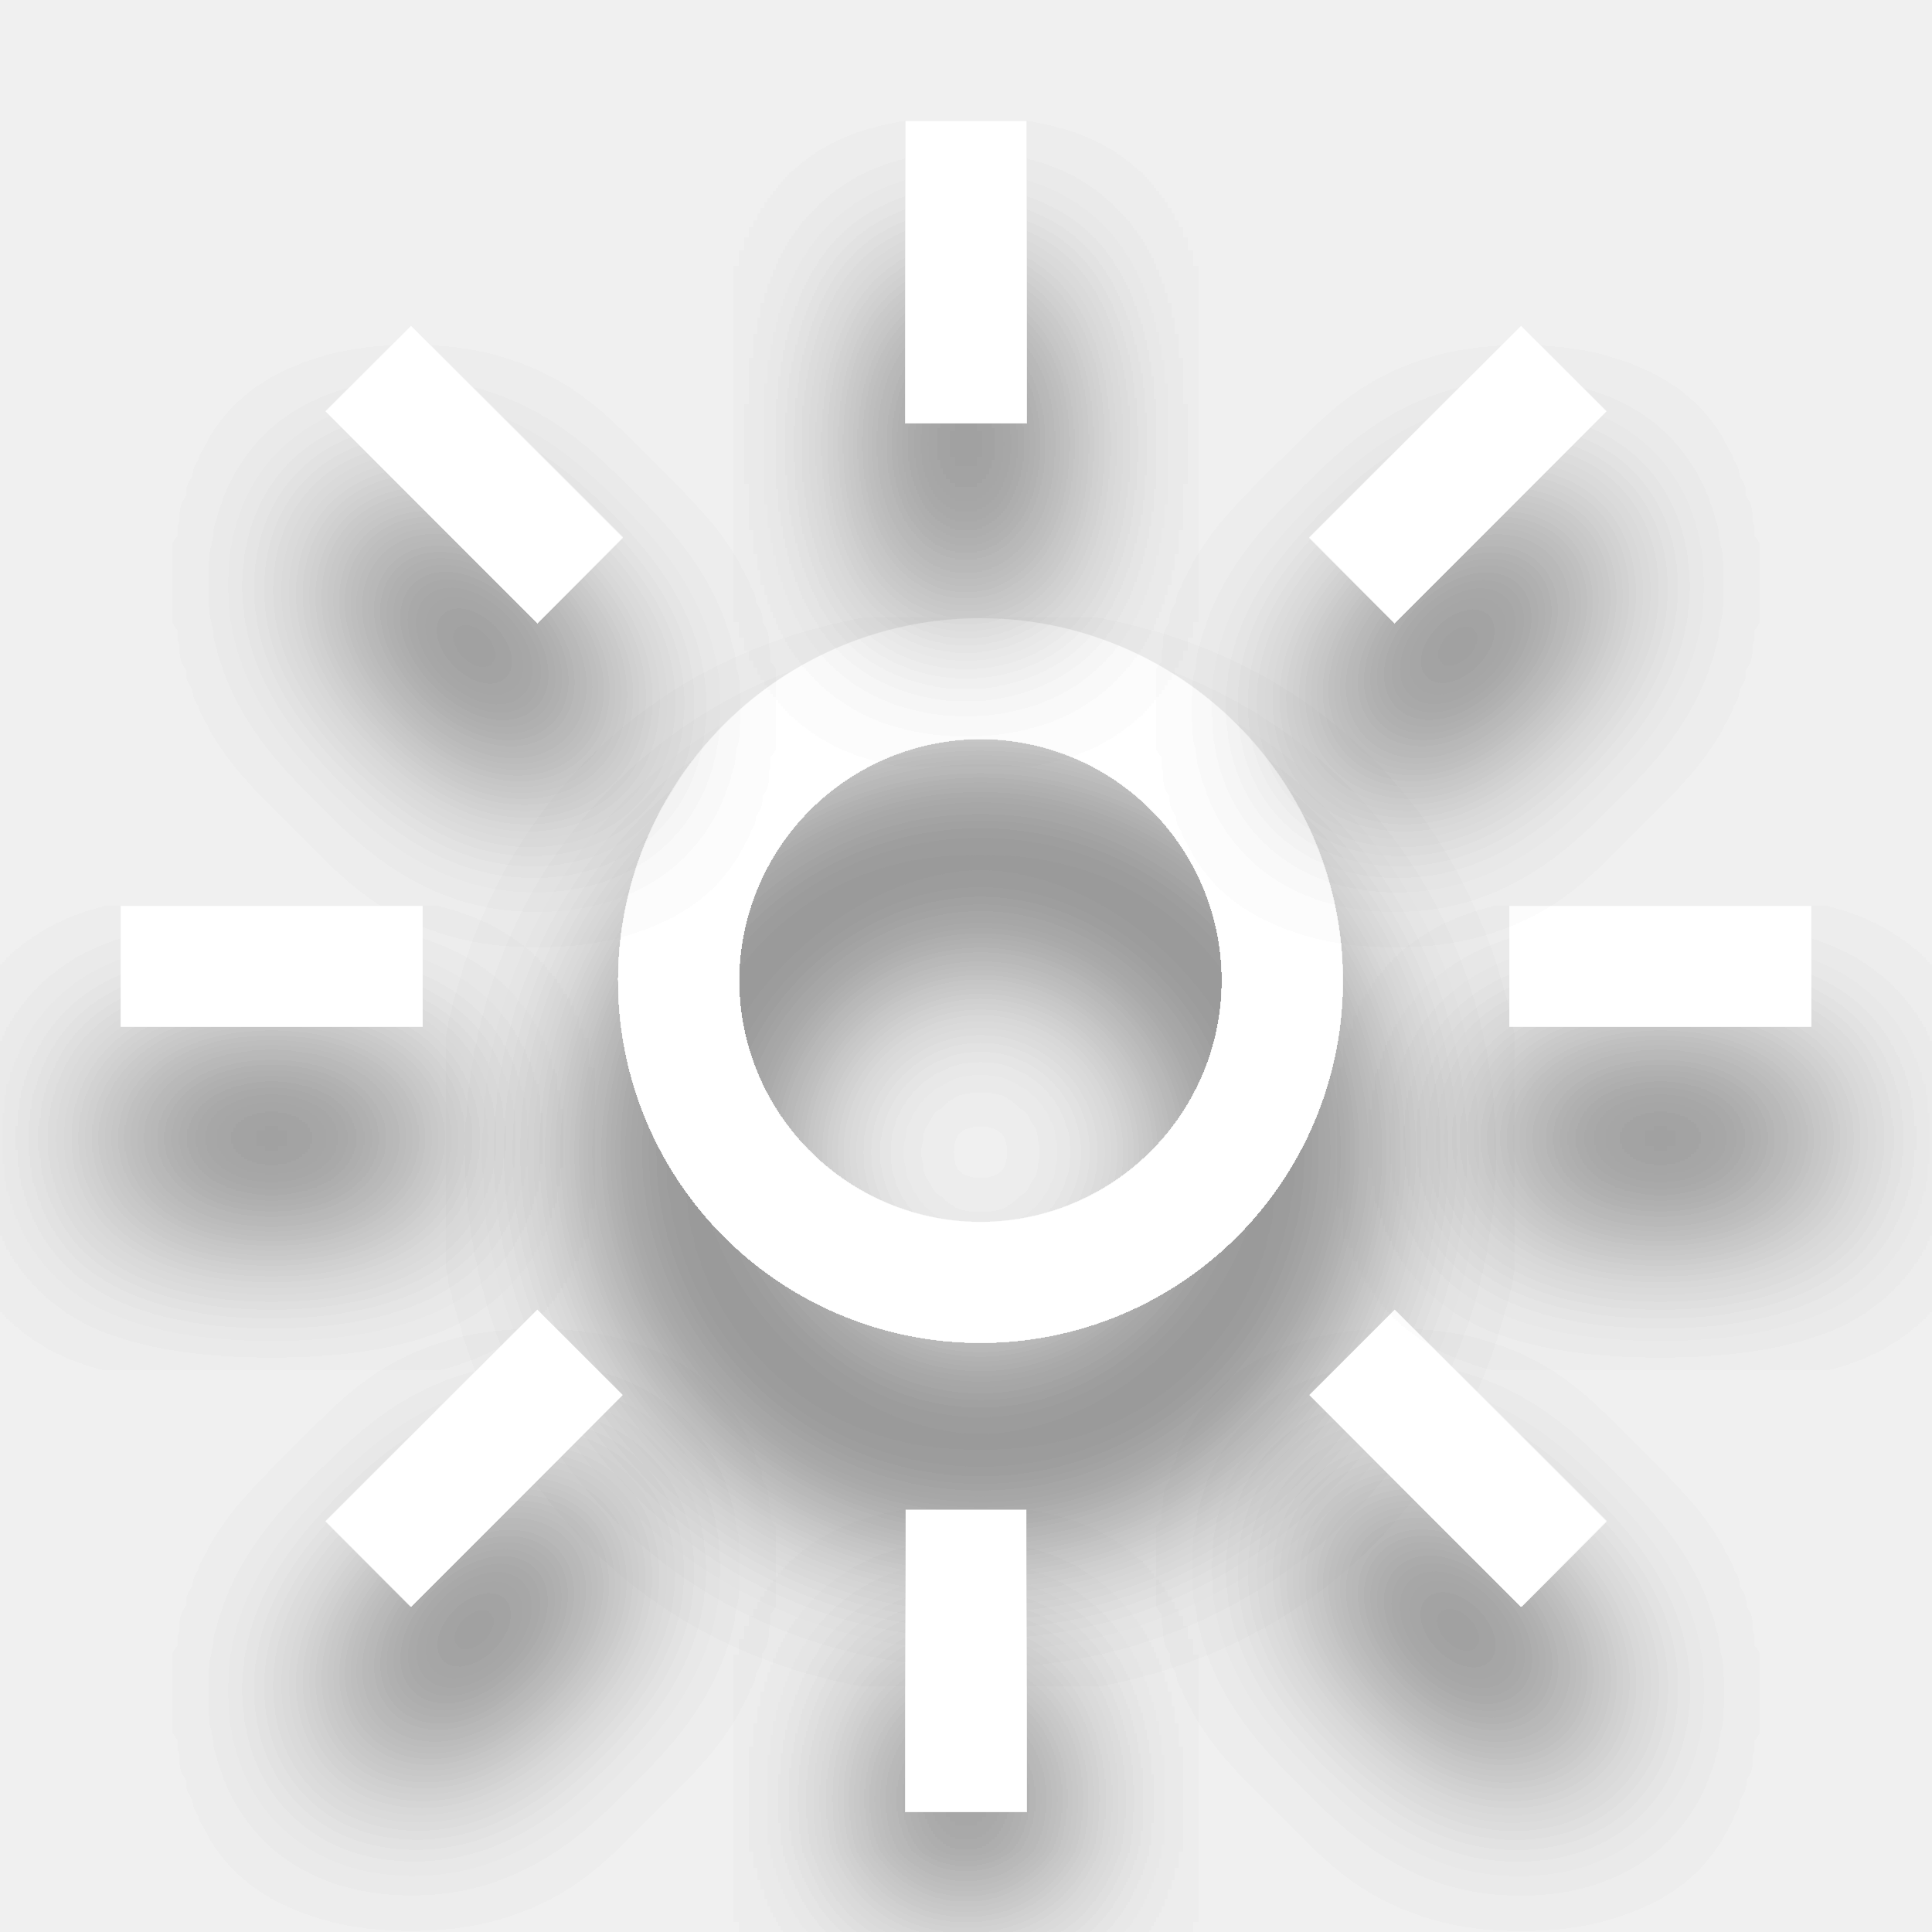
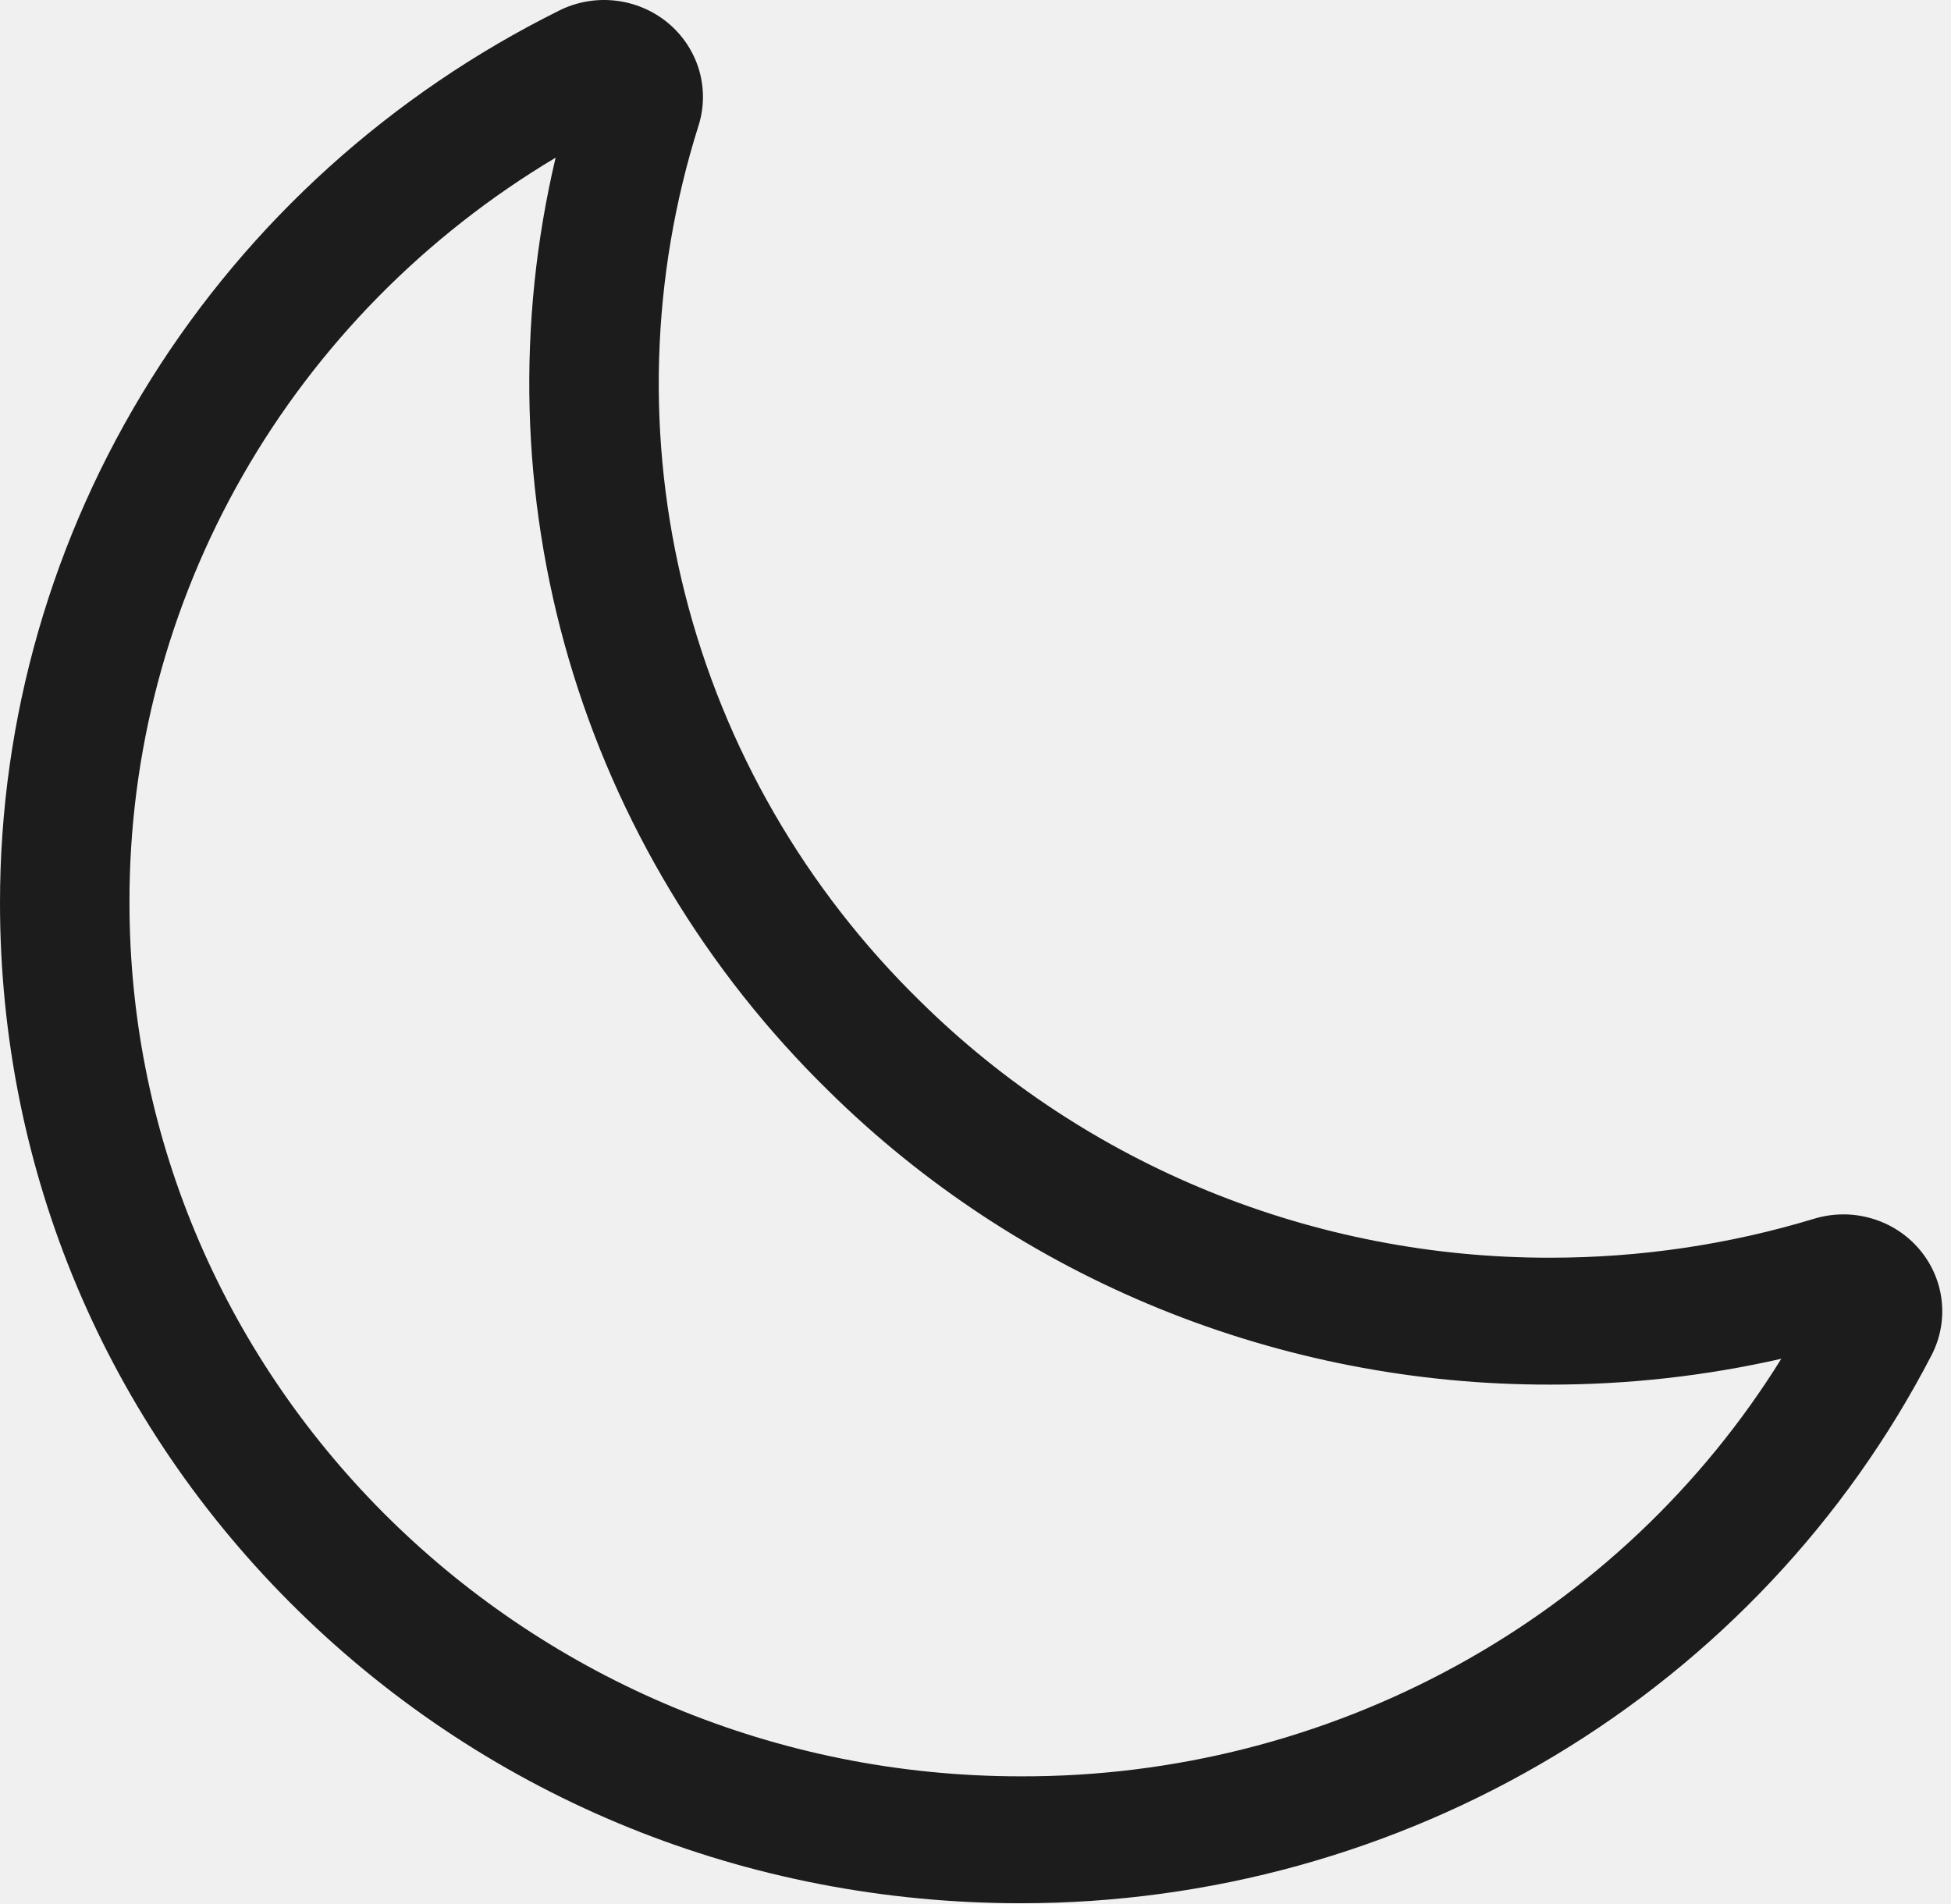
- <svg xmlns="http://www.w3.org/2000/svg" width="45" height="45" viewBox="0 0 45 45" fill="none">
-   <g clip-path="url(#clip0_4102_598)">
-     <g filter="url(#filter0_ddd_4102_598)">
-       <path d="M22.837 17.212C23.95 17.212 25.038 17.542 25.962 18.16C26.887 18.779 27.608 19.657 28.034 20.685C28.46 21.713 28.571 22.844 28.354 23.935C28.137 25.026 27.602 26.028 26.815 26.815C26.028 27.602 25.026 28.137 23.935 28.354C22.844 28.572 21.713 28.46 20.685 28.034C19.657 27.609 18.779 26.888 18.16 25.963C17.542 25.038 17.212 23.95 17.212 22.837C17.214 21.346 17.808 19.917 18.862 18.862C19.916 17.808 21.346 17.214 22.837 17.212ZM22.837 14.4C21.169 14.4 19.537 14.895 18.15 15.822C16.762 16.749 15.681 18.067 15.042 19.609C14.404 21.15 14.236 22.847 14.562 24.484C14.888 26.12 15.691 27.624 16.871 28.804C18.051 29.984 19.555 30.787 21.191 31.113C22.828 31.438 24.524 31.271 26.066 30.633C27.608 29.994 28.926 28.913 29.853 27.525C30.78 26.138 31.275 24.506 31.275 22.837C31.275 20.6 30.386 18.454 28.804 16.871C27.221 15.289 25.075 14.4 22.837 14.4Z" fill="white" />
-     </g>
-     <g filter="url(#filter1_ddd_4102_598)">
-       <path d="M7.585 9.581L9.574 7.591L14.504 12.521L12.515 14.51L7.585 9.581Z" fill="white" />
-     </g>
-     <g filter="url(#filter2_ddd_4102_598)">
-       <path d="M2.812 21.101H9.844V23.913H2.812V21.101Z" fill="white" />
-     </g>
-     <g filter="url(#filter3_ddd_4102_598)">
-       <path d="M7.585 35.433L12.515 30.503L14.504 32.493L9.574 37.422L7.585 35.433Z" fill="white" />
-     </g>
-     <g filter="url(#filter4_ddd_4102_598)">
-       <path d="M21.094 35.163H23.906V42.194H21.094V35.163Z" fill="white" />
-     </g>
-     <g filter="url(#filter5_ddd_4102_598)">
-       <path d="M30.497 32.493L32.486 30.503L37.416 35.433L35.428 37.422L30.497 32.493Z" fill="white" />
-     </g>
-     <g filter="url(#filter6_ddd_4102_598)">
-       <path d="M35.156 21.101H42.188V23.913H35.156V21.101Z" fill="white" />
-     </g>
-     <g filter="url(#filter7_ddd_4102_598)">
-       <path d="M30.497 12.521L35.428 7.591L37.416 9.581L32.486 14.51L30.497 12.521Z" fill="white" />
-     </g>
-     <g filter="url(#filter8_ddd_4102_598)">
-       <path d="M21.094 2.82H23.906V9.851H21.094V2.82Z" fill="white" />
-     </g>
-   </g>
-   <defs>
-     <filter id="filter0_ddd_4102_598" x="10.4" y="14.4" width="24.875" height="24.875" filterUnits="userSpaceOnUse" color-interpolation-filters="sRGB">
-       <feFlood flood-opacity="0" result="BackgroundImageFix" />
-       <feColorMatrix in="SourceAlpha" type="matrix" values="0 0 0 0 0 0 0 0 0 0 0 0 0 0 0 0 0 0 127 0" result="hardAlpha" />
-       <feOffset dy="4" />
-       <feGaussianBlur stdDeviation="2" />
-       <feComposite in2="hardAlpha" operator="out" />
-       <feColorMatrix type="matrix" values="0 0 0 0 0 0 0 0 0 0 0 0 0 0 0 0 0 0 0.25 0" />
-       <feBlend mode="normal" in2="BackgroundImageFix" result="effect1_dropShadow_4102_598" />
-       <feColorMatrix in="SourceAlpha" type="matrix" values="0 0 0 0 0 0 0 0 0 0 0 0 0 0 0 0 0 0 127 0" result="hardAlpha" />
-       <feOffset dy="4" />
-       <feGaussianBlur stdDeviation="2" />
-       <feComposite in2="hardAlpha" operator="out" />
-       <feColorMatrix type="matrix" values="0 0 0 0 0 0 0 0 0 0 0 0 0 0 0 0 0 0 0.25 0" />
-       <feBlend mode="normal" in2="effect1_dropShadow_4102_598" result="effect2_dropShadow_4102_598" />
-       <feColorMatrix in="SourceAlpha" type="matrix" values="0 0 0 0 0 0 0 0 0 0 0 0 0 0 0 0 0 0 127 0" result="hardAlpha" />
-       <feOffset dy="4" />
-       <feGaussianBlur stdDeviation="2" />
-       <feComposite in2="hardAlpha" operator="out" />
-       <feColorMatrix type="matrix" values="0 0 0 0 0 0 0 0 0 0 0 0 0 0 0 0 0 0 0.25 0" />
-       <feBlend mode="normal" in2="effect2_dropShadow_4102_598" result="effect3_dropShadow_4102_598" />
-       <feBlend mode="normal" in="SourceGraphic" in2="effect3_dropShadow_4102_598" result="shape" />
-     </filter>
-     <filter id="filter1_ddd_4102_598" x="3.585" y="7.591" width="14.919" height="14.919" filterUnits="userSpaceOnUse" color-interpolation-filters="sRGB">
-       <feFlood flood-opacity="0" result="BackgroundImageFix" />
-       <feColorMatrix in="SourceAlpha" type="matrix" values="0 0 0 0 0 0 0 0 0 0 0 0 0 0 0 0 0 0 127 0" result="hardAlpha" />
-       <feOffset dy="4" />
-       <feGaussianBlur stdDeviation="2" />
-       <feComposite in2="hardAlpha" operator="out" />
-       <feColorMatrix type="matrix" values="0 0 0 0 0 0 0 0 0 0 0 0 0 0 0 0 0 0 0.25 0" />
-       <feBlend mode="normal" in2="BackgroundImageFix" result="effect1_dropShadow_4102_598" />
-       <feColorMatrix in="SourceAlpha" type="matrix" values="0 0 0 0 0 0 0 0 0 0 0 0 0 0 0 0 0 0 127 0" result="hardAlpha" />
-       <feOffset dy="4" />
-       <feGaussianBlur stdDeviation="2" />
-       <feComposite in2="hardAlpha" operator="out" />
-       <feColorMatrix type="matrix" values="0 0 0 0 0 0 0 0 0 0 0 0 0 0 0 0 0 0 0.25 0" />
-       <feBlend mode="normal" in2="effect1_dropShadow_4102_598" result="effect2_dropShadow_4102_598" />
-       <feColorMatrix in="SourceAlpha" type="matrix" values="0 0 0 0 0 0 0 0 0 0 0 0 0 0 0 0 0 0 127 0" result="hardAlpha" />
-       <feOffset dy="4" />
-       <feGaussianBlur stdDeviation="2" />
-       <feComposite in2="hardAlpha" operator="out" />
-       <feColorMatrix type="matrix" values="0 0 0 0 0 0 0 0 0 0 0 0 0 0 0 0 0 0 0.25 0" />
-       <feBlend mode="normal" in2="effect2_dropShadow_4102_598" result="effect3_dropShadow_4102_598" />
-       <feBlend mode="normal" in="SourceGraphic" in2="effect3_dropShadow_4102_598" result="shape" />
-     </filter>
-     <filter id="filter2_ddd_4102_598" x="-1.188" y="21.101" width="15.031" height="10.812" filterUnits="userSpaceOnUse" color-interpolation-filters="sRGB">
-       <feFlood flood-opacity="0" result="BackgroundImageFix" />
-       <feColorMatrix in="SourceAlpha" type="matrix" values="0 0 0 0 0 0 0 0 0 0 0 0 0 0 0 0 0 0 127 0" result="hardAlpha" />
-       <feOffset dy="4" />
-       <feGaussianBlur stdDeviation="2" />
-       <feComposite in2="hardAlpha" operator="out" />
-       <feColorMatrix type="matrix" values="0 0 0 0 0 0 0 0 0 0 0 0 0 0 0 0 0 0 0.25 0" />
-       <feBlend mode="normal" in2="BackgroundImageFix" result="effect1_dropShadow_4102_598" />
-       <feColorMatrix in="SourceAlpha" type="matrix" values="0 0 0 0 0 0 0 0 0 0 0 0 0 0 0 0 0 0 127 0" result="hardAlpha" />
-       <feOffset dy="4" />
-       <feGaussianBlur stdDeviation="2" />
-       <feComposite in2="hardAlpha" operator="out" />
-       <feColorMatrix type="matrix" values="0 0 0 0 0 0 0 0 0 0 0 0 0 0 0 0 0 0 0.25 0" />
-       <feBlend mode="normal" in2="effect1_dropShadow_4102_598" result="effect2_dropShadow_4102_598" />
-       <feColorMatrix in="SourceAlpha" type="matrix" values="0 0 0 0 0 0 0 0 0 0 0 0 0 0 0 0 0 0 127 0" result="hardAlpha" />
-       <feOffset dy="4" />
-       <feGaussianBlur stdDeviation="2" />
-       <feComposite in2="hardAlpha" operator="out" />
-       <feColorMatrix type="matrix" values="0 0 0 0 0 0 0 0 0 0 0 0 0 0 0 0 0 0 0.25 0" />
-       <feBlend mode="normal" in2="effect2_dropShadow_4102_598" result="effect3_dropShadow_4102_598" />
-       <feBlend mode="normal" in="SourceGraphic" in2="effect3_dropShadow_4102_598" result="shape" />
-     </filter>
-     <filter id="filter3_ddd_4102_598" x="3.585" y="30.503" width="14.919" height="14.919" filterUnits="userSpaceOnUse" color-interpolation-filters="sRGB">
-       <feFlood flood-opacity="0" result="BackgroundImageFix" />
-       <feColorMatrix in="SourceAlpha" type="matrix" values="0 0 0 0 0 0 0 0 0 0 0 0 0 0 0 0 0 0 127 0" result="hardAlpha" />
-       <feOffset dy="4" />
-       <feGaussianBlur stdDeviation="2" />
-       <feComposite in2="hardAlpha" operator="out" />
-       <feColorMatrix type="matrix" values="0 0 0 0 0 0 0 0 0 0 0 0 0 0 0 0 0 0 0.25 0" />
-       <feBlend mode="normal" in2="BackgroundImageFix" result="effect1_dropShadow_4102_598" />
-       <feColorMatrix in="SourceAlpha" type="matrix" values="0 0 0 0 0 0 0 0 0 0 0 0 0 0 0 0 0 0 127 0" result="hardAlpha" />
-       <feOffset dy="4" />
-       <feGaussianBlur stdDeviation="2" />
-       <feComposite in2="hardAlpha" operator="out" />
-       <feColorMatrix type="matrix" values="0 0 0 0 0 0 0 0 0 0 0 0 0 0 0 0 0 0 0.25 0" />
-       <feBlend mode="normal" in2="effect1_dropShadow_4102_598" result="effect2_dropShadow_4102_598" />
-       <feColorMatrix in="SourceAlpha" type="matrix" values="0 0 0 0 0 0 0 0 0 0 0 0 0 0 0 0 0 0 127 0" result="hardAlpha" />
-       <feOffset dy="4" />
-       <feGaussianBlur stdDeviation="2" />
-       <feComposite in2="hardAlpha" operator="out" />
-       <feColorMatrix type="matrix" values="0 0 0 0 0 0 0 0 0 0 0 0 0 0 0 0 0 0 0.25 0" />
-       <feBlend mode="normal" in2="effect2_dropShadow_4102_598" result="effect3_dropShadow_4102_598" />
-       <feBlend mode="normal" in="SourceGraphic" in2="effect3_dropShadow_4102_598" result="shape" />
-     </filter>
-     <filter id="filter4_ddd_4102_598" x="17.094" y="35.163" width="10.812" height="15.031" filterUnits="userSpaceOnUse" color-interpolation-filters="sRGB">
-       <feFlood flood-opacity="0" result="BackgroundImageFix" />
-       <feColorMatrix in="SourceAlpha" type="matrix" values="0 0 0 0 0 0 0 0 0 0 0 0 0 0 0 0 0 0 127 0" result="hardAlpha" />
-       <feOffset dy="4" />
-       <feGaussianBlur stdDeviation="2" />
-       <feComposite in2="hardAlpha" operator="out" />
-       <feColorMatrix type="matrix" values="0 0 0 0 0 0 0 0 0 0 0 0 0 0 0 0 0 0 0.25 0" />
-       <feBlend mode="normal" in2="BackgroundImageFix" result="effect1_dropShadow_4102_598" />
-       <feColorMatrix in="SourceAlpha" type="matrix" values="0 0 0 0 0 0 0 0 0 0 0 0 0 0 0 0 0 0 127 0" result="hardAlpha" />
-       <feOffset dy="4" />
-       <feGaussianBlur stdDeviation="2" />
-       <feComposite in2="hardAlpha" operator="out" />
-       <feColorMatrix type="matrix" values="0 0 0 0 0 0 0 0 0 0 0 0 0 0 0 0 0 0 0.25 0" />
-       <feBlend mode="normal" in2="effect1_dropShadow_4102_598" result="effect2_dropShadow_4102_598" />
-       <feColorMatrix in="SourceAlpha" type="matrix" values="0 0 0 0 0 0 0 0 0 0 0 0 0 0 0 0 0 0 127 0" result="hardAlpha" />
-       <feOffset dy="4" />
-       <feGaussianBlur stdDeviation="2" />
-       <feComposite in2="hardAlpha" operator="out" />
-       <feColorMatrix type="matrix" values="0 0 0 0 0 0 0 0 0 0 0 0 0 0 0 0 0 0 0.25 0" />
-       <feBlend mode="normal" in2="effect2_dropShadow_4102_598" result="effect3_dropShadow_4102_598" />
-       <feBlend mode="normal" in="SourceGraphic" in2="effect3_dropShadow_4102_598" result="shape" />
-     </filter>
-     <filter id="filter5_ddd_4102_598" x="26.497" y="30.503" width="14.919" height="14.919" filterUnits="userSpaceOnUse" color-interpolation-filters="sRGB">
-       <feFlood flood-opacity="0" result="BackgroundImageFix" />
-       <feColorMatrix in="SourceAlpha" type="matrix" values="0 0 0 0 0 0 0 0 0 0 0 0 0 0 0 0 0 0 127 0" result="hardAlpha" />
-       <feOffset dy="4" />
-       <feGaussianBlur stdDeviation="2" />
-       <feComposite in2="hardAlpha" operator="out" />
-       <feColorMatrix type="matrix" values="0 0 0 0 0 0 0 0 0 0 0 0 0 0 0 0 0 0 0.25 0" />
-       <feBlend mode="normal" in2="BackgroundImageFix" result="effect1_dropShadow_4102_598" />
-       <feColorMatrix in="SourceAlpha" type="matrix" values="0 0 0 0 0 0 0 0 0 0 0 0 0 0 0 0 0 0 127 0" result="hardAlpha" />
-       <feOffset dy="4" />
-       <feGaussianBlur stdDeviation="2" />
-       <feComposite in2="hardAlpha" operator="out" />
-       <feColorMatrix type="matrix" values="0 0 0 0 0 0 0 0 0 0 0 0 0 0 0 0 0 0 0.25 0" />
-       <feBlend mode="normal" in2="effect1_dropShadow_4102_598" result="effect2_dropShadow_4102_598" />
-       <feColorMatrix in="SourceAlpha" type="matrix" values="0 0 0 0 0 0 0 0 0 0 0 0 0 0 0 0 0 0 127 0" result="hardAlpha" />
-       <feOffset dy="4" />
-       <feGaussianBlur stdDeviation="2" />
-       <feComposite in2="hardAlpha" operator="out" />
-       <feColorMatrix type="matrix" values="0 0 0 0 0 0 0 0 0 0 0 0 0 0 0 0 0 0 0.25 0" />
-       <feBlend mode="normal" in2="effect2_dropShadow_4102_598" result="effect3_dropShadow_4102_598" />
-       <feBlend mode="normal" in="SourceGraphic" in2="effect3_dropShadow_4102_598" result="shape" />
-     </filter>
-     <filter id="filter6_ddd_4102_598" x="31.156" y="21.101" width="15.031" height="10.812" filterUnits="userSpaceOnUse" color-interpolation-filters="sRGB">
-       <feFlood flood-opacity="0" result="BackgroundImageFix" />
-       <feColorMatrix in="SourceAlpha" type="matrix" values="0 0 0 0 0 0 0 0 0 0 0 0 0 0 0 0 0 0 127 0" result="hardAlpha" />
-       <feOffset dy="4" />
-       <feGaussianBlur stdDeviation="2" />
-       <feComposite in2="hardAlpha" operator="out" />
-       <feColorMatrix type="matrix" values="0 0 0 0 0 0 0 0 0 0 0 0 0 0 0 0 0 0 0.25 0" />
-       <feBlend mode="normal" in2="BackgroundImageFix" result="effect1_dropShadow_4102_598" />
-       <feColorMatrix in="SourceAlpha" type="matrix" values="0 0 0 0 0 0 0 0 0 0 0 0 0 0 0 0 0 0 127 0" result="hardAlpha" />
-       <feOffset dy="4" />
-       <feGaussianBlur stdDeviation="2" />
-       <feComposite in2="hardAlpha" operator="out" />
-       <feColorMatrix type="matrix" values="0 0 0 0 0 0 0 0 0 0 0 0 0 0 0 0 0 0 0.25 0" />
-       <feBlend mode="normal" in2="effect1_dropShadow_4102_598" result="effect2_dropShadow_4102_598" />
-       <feColorMatrix in="SourceAlpha" type="matrix" values="0 0 0 0 0 0 0 0 0 0 0 0 0 0 0 0 0 0 127 0" result="hardAlpha" />
-       <feOffset dy="4" />
-       <feGaussianBlur stdDeviation="2" />
-       <feComposite in2="hardAlpha" operator="out" />
-       <feColorMatrix type="matrix" values="0 0 0 0 0 0 0 0 0 0 0 0 0 0 0 0 0 0 0.25 0" />
-       <feBlend mode="normal" in2="effect2_dropShadow_4102_598" result="effect3_dropShadow_4102_598" />
-       <feBlend mode="normal" in="SourceGraphic" in2="effect3_dropShadow_4102_598" result="shape" />
-     </filter>
-     <filter id="filter7_ddd_4102_598" x="26.497" y="7.591" width="14.919" height="14.919" filterUnits="userSpaceOnUse" color-interpolation-filters="sRGB">
-       <feFlood flood-opacity="0" result="BackgroundImageFix" />
-       <feColorMatrix in="SourceAlpha" type="matrix" values="0 0 0 0 0 0 0 0 0 0 0 0 0 0 0 0 0 0 127 0" result="hardAlpha" />
-       <feOffset dy="4" />
-       <feGaussianBlur stdDeviation="2" />
-       <feComposite in2="hardAlpha" operator="out" />
-       <feColorMatrix type="matrix" values="0 0 0 0 0 0 0 0 0 0 0 0 0 0 0 0 0 0 0.25 0" />
-       <feBlend mode="normal" in2="BackgroundImageFix" result="effect1_dropShadow_4102_598" />
-       <feColorMatrix in="SourceAlpha" type="matrix" values="0 0 0 0 0 0 0 0 0 0 0 0 0 0 0 0 0 0 127 0" result="hardAlpha" />
-       <feOffset dy="4" />
-       <feGaussianBlur stdDeviation="2" />
-       <feComposite in2="hardAlpha" operator="out" />
-       <feColorMatrix type="matrix" values="0 0 0 0 0 0 0 0 0 0 0 0 0 0 0 0 0 0 0.25 0" />
-       <feBlend mode="normal" in2="effect1_dropShadow_4102_598" result="effect2_dropShadow_4102_598" />
-       <feColorMatrix in="SourceAlpha" type="matrix" values="0 0 0 0 0 0 0 0 0 0 0 0 0 0 0 0 0 0 127 0" result="hardAlpha" />
-       <feOffset dy="4" />
-       <feGaussianBlur stdDeviation="2" />
-       <feComposite in2="hardAlpha" operator="out" />
-       <feColorMatrix type="matrix" values="0 0 0 0 0 0 0 0 0 0 0 0 0 0 0 0 0 0 0.25 0" />
-       <feBlend mode="normal" in2="effect2_dropShadow_4102_598" result="effect3_dropShadow_4102_598" />
-       <feBlend mode="normal" in="SourceGraphic" in2="effect3_dropShadow_4102_598" result="shape" />
-     </filter>
-     <filter id="filter8_ddd_4102_598" x="17.094" y="2.82" width="10.812" height="15.031" filterUnits="userSpaceOnUse" color-interpolation-filters="sRGB">
-       <feFlood flood-opacity="0" result="BackgroundImageFix" />
-       <feColorMatrix in="SourceAlpha" type="matrix" values="0 0 0 0 0 0 0 0 0 0 0 0 0 0 0 0 0 0 127 0" result="hardAlpha" />
-       <feOffset dy="4" />
-       <feGaussianBlur stdDeviation="2" />
-       <feComposite in2="hardAlpha" operator="out" />
-       <feColorMatrix type="matrix" values="0 0 0 0 0 0 0 0 0 0 0 0 0 0 0 0 0 0 0.25 0" />
-       <feBlend mode="normal" in2="BackgroundImageFix" result="effect1_dropShadow_4102_598" />
-       <feColorMatrix in="SourceAlpha" type="matrix" values="0 0 0 0 0 0 0 0 0 0 0 0 0 0 0 0 0 0 127 0" result="hardAlpha" />
-       <feOffset dy="4" />
-       <feGaussianBlur stdDeviation="2" />
-       <feComposite in2="hardAlpha" operator="out" />
-       <feColorMatrix type="matrix" values="0 0 0 0 0 0 0 0 0 0 0 0 0 0 0 0 0 0 0.25 0" />
-       <feBlend mode="normal" in2="effect1_dropShadow_4102_598" result="effect2_dropShadow_4102_598" />
-       <feColorMatrix in="SourceAlpha" type="matrix" values="0 0 0 0 0 0 0 0 0 0 0 0 0 0 0 0 0 0 127 0" result="hardAlpha" />
-       <feOffset dy="4" />
-       <feGaussianBlur stdDeviation="2" />
-       <feComposite in2="hardAlpha" operator="out" />
-       <feColorMatrix type="matrix" values="0 0 0 0 0 0 0 0 0 0 0 0 0 0 0 0 0 0 0.25 0" />
-       <feBlend mode="normal" in2="effect2_dropShadow_4102_598" result="effect3_dropShadow_4102_598" />
-       <feBlend mode="normal" in="SourceGraphic" in2="effect3_dropShadow_4102_598" result="shape" />
-     </filter>
-     <clipPath id="clip0_4102_598">
-       <rect width="45" height="45" fill="white" />
-     </clipPath>
-   </defs>
+ <svg xmlns="http://www.w3.org/2000/svg" width="41" height="40" viewBox="0 0 41 40" fill="none">
+   <path d="M21.453 40C15.707 40 10.315 37.817 6.271 33.855C2.227 29.892 5.02421e-07 24.607 5.02421e-07 18.976C-0.001 15.091 1.097 11.282 3.171 7.972C5.245 4.661 8.215 1.979 11.751 0.222C12.114 0.04 12.525 -0.032 12.93 0.013C13.336 0.059 13.719 0.22 14.031 0.477C14.344 0.735 14.572 1.077 14.688 1.461C14.803 1.844 14.801 2.253 14.681 2.635C13.672 5.829 13.573 9.232 14.394 12.477C15.215 15.722 16.926 18.685 19.341 21.046C21.074 22.757 23.136 24.114 25.408 25.039C27.68 25.963 30.116 26.437 32.576 26.433C34.458 26.434 36.329 26.158 38.127 25.613C38.517 25.495 38.934 25.492 39.326 25.606C39.718 25.719 40.066 25.942 40.329 26.249C40.592 26.555 40.757 26.931 40.803 27.328C40.849 27.726 40.775 28.128 40.59 28.484C38.797 31.949 36.06 34.86 32.682 36.892C29.304 38.925 25.417 40.001 21.453 40V40ZM11.676 3.314C8.935 4.949 6.67 7.25 5.101 9.993C3.532 12.737 2.713 15.831 2.721 18.976C2.721 29.098 11.124 37.333 21.453 37.333C24.662 37.342 27.819 36.538 30.619 35.001C33.419 33.464 35.766 31.244 37.434 28.557C35.841 28.919 34.211 29.101 32.576 29.1C29.759 29.105 26.968 28.563 24.366 27.504C21.764 26.445 19.402 24.891 17.417 22.932C14.838 20.409 12.958 17.285 11.953 13.852C10.949 10.42 10.854 6.793 11.676 3.315V3.314Z" fill="#1C1C1C" />
</svg>
